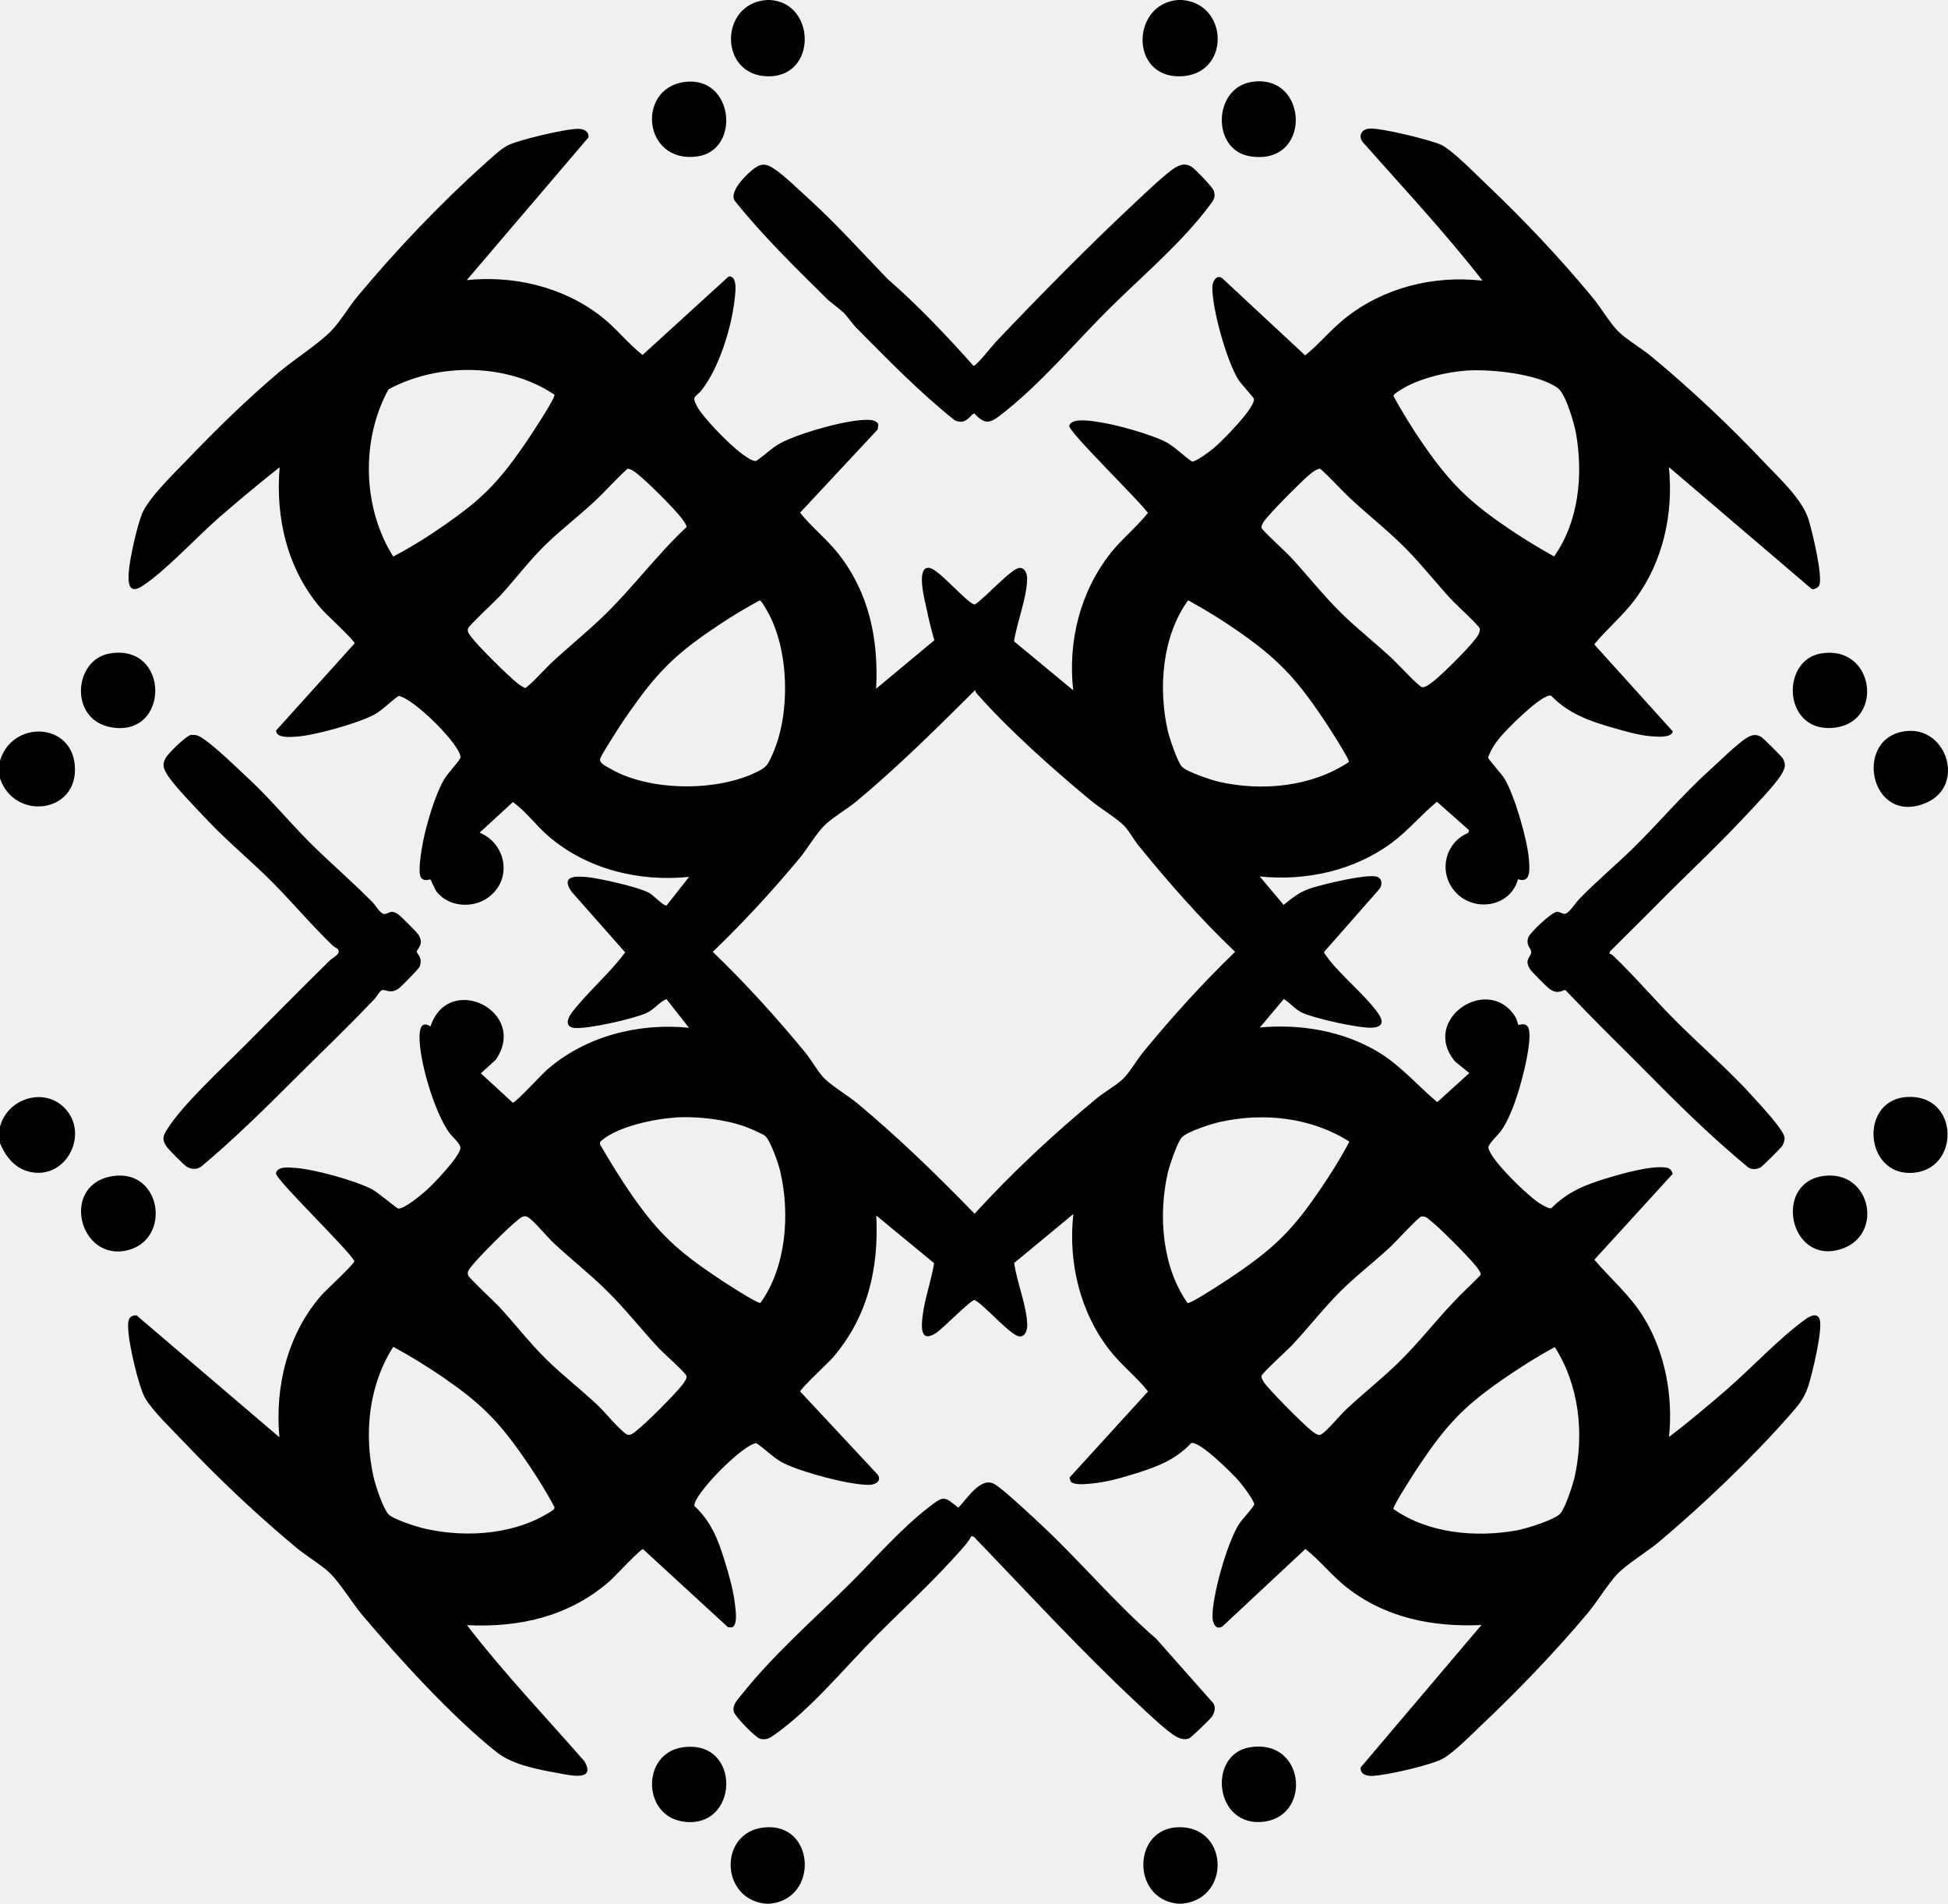
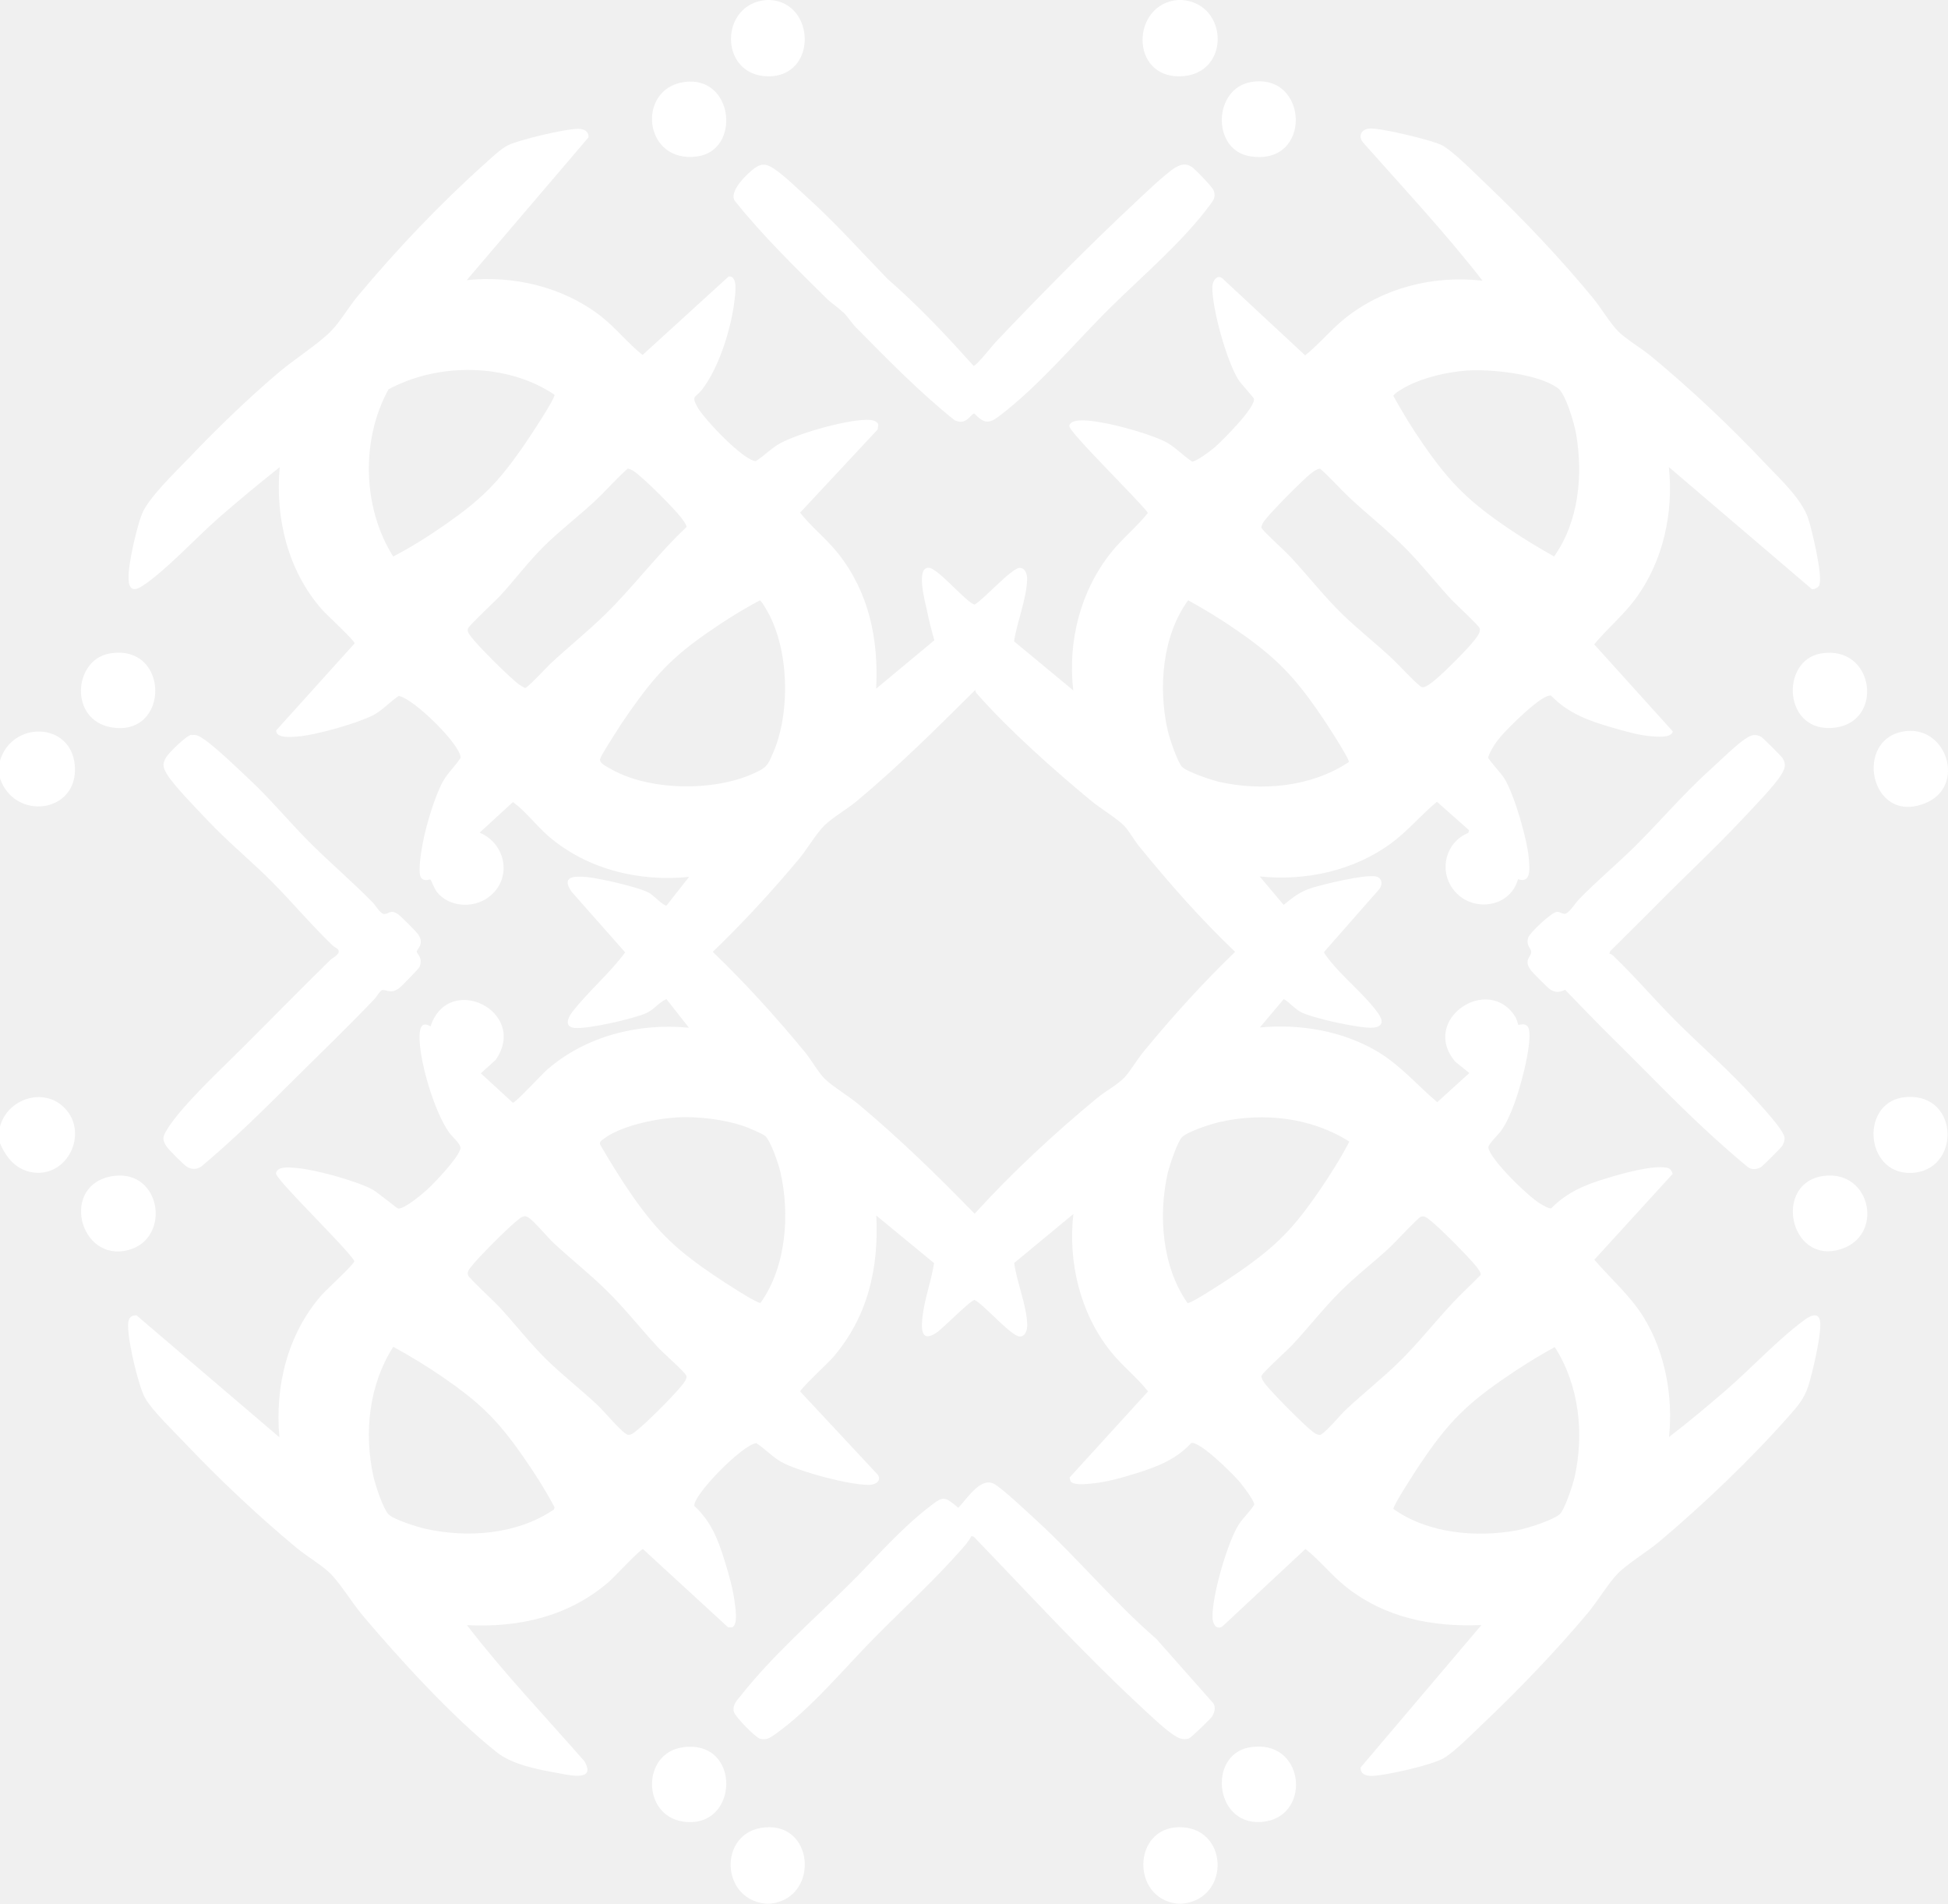
<svg xmlns="http://www.w3.org/2000/svg" id="Layer_1" data-name="Layer 1" viewBox="0 0 143.21 139.92">
-   <path d="M0,57.21v-1.3c.89-2.97,5.24-2.85,5.5.35.29,3.52-4.43,4.11-5.5.95Z" />
-   <path d="M86.9,0c3.47.27,3.57,5.54-.15,5.61s-3.57-5.34-.15-5.61c.1,0,.2,0,.3,0Z" />
-   <path d="M86.5,139.91c-3.33-.41-3.24-5.54.15-5.61,3.65-.07,3.86,5.18.35,5.61-.14.02-.36.02-.5,0Z" />
-   <path d="M56.7,139.91c-.14.02-.36.02-.5,0-3.38-.41-3.36-5.61.35-5.61,3.36,0,3.56,5.19.15,5.61Z" />
-   <path d="M0,82.81c.54-2.07,3.24-2.94,4.76-1.36,1.78,1.84.2,5.12-2.37,4.72-1.21-.19-1.95-1.09-2.39-2.15v-1.2Z" />
-   <path d="M56.6,0c3.39.19,3.49,5.67-.15,5.61S52.88.2,56.4,0c.07,0,.13,0,.2,0Z" />
-   <path d="M34.2,20.6c3.53-.39,7.24.48,10.05,2.7,1.07.85,1.93,1.96,2.99,2.79l6.33-5.77c.72-.07.47,1.38.42,1.82-.24,2.02-1.14,4.91-2.39,6.51-.46.59-.8.39-.34,1.25s3.41,3.98,4.31,3.99c.64-.41,1.15-.97,1.83-1.33,1.34-.72,5.15-1.83,6.62-1.69.19.02.51.13.55.34l-.05.36-5.7,6.11c.83,1.06,1.94,1.92,2.79,2.99,2.28,2.88,2.99,6.32,2.8,9.95l4.28-3.56c-.21-.73-.4-1.47-.55-2.22-.11-.54-.87-3.25.19-3.1.7.1,2.84,2.68,3.33,2.69.65-.36,2.72-2.69,3.3-2.69.43,0,.56.49.55.84-.03,1.41-.75,3.14-.96,4.56l4.35,3.6c-.41-3.61.52-7.3,2.8-10.15.83-1.03,1.88-1.87,2.69-2.89-.55-.82-5.86-5.98-5.78-6.4.13-.67,1.92-.32,2.4-.24,1.22.2,3.44.83,4.55,1.35.78.37,1.37,1.05,2.08,1.52.3,0,1.33-.77,1.6-1,.55-.46,3.1-3,2.94-3.63-.03-.1-.96-1.11-1.13-1.38-.85-1.32-1.97-5.29-1.92-6.86.01-.44.39-.98.81-.53l6.01,5.59c1.02-.81,1.86-1.86,2.89-2.69,2.85-2.29,6.53-3.21,10.15-2.8-2.74-3.52-5.79-6.78-8.74-10.11-.44-.47-.2-1.02.42-1.07.77-.07,4.59.84,5.33,1.22.84.44,2.48,2.12,3.25,2.85,2.75,2.61,5.43,5.44,7.84,8.36.59.71,1.26,1.85,1.85,2.45s1.8,1.31,2.5,1.9c2.93,2.43,5.79,5.13,8.4,7.9,1.06,1.11,2.63,2.57,3.1,4,.26.8,1.1,4.28.8,4.9-.07.15-.38.33-.55.26l-10.5-8.96c.35,3.39-.42,6.93-2.46,9.69-.9,1.22-2.09,2.2-3.03,3.34l5.78,6.4c-.1.49-1.15.39-1.53.36-.94-.06-2.04-.39-2.95-.65-1.7-.49-3.22-1.04-4.47-2.34-.65-.17-3.26,2.47-3.73,3.04-.37.44-.71.95-.9,1.5,0,.13,1.01,1.24,1.18,1.52.75,1.2,1.72,4.56,1.82,5.98.05.68.17,1.78-.8,1.45-.59,2.15-3.47,2.49-4.78.73-1.06-1.43-.52-3.46,1.12-4.13l.06-.2-2.36-2.09c-1.15.94-2.13,2.14-3.34,3.03-2.76,2.04-6.3,2.81-9.69,2.46l1.76,2.09c.73-.59,1.2-.98,2.11-1.26s3.85-.99,4.67-.83c.5.1.51.67.2.99l-4.01,4.56c.01.12.1.2.17.3,1.01,1.41,2.78,2.77,3.8,4.2.38.53.41.98-.34,1.06-.91.1-4.43-.69-5.29-1.12-.5-.25-.83-.7-1.3-.98l-1.76,2.09c2.98-.28,6.16.26,8.73,1.82,1.63.99,2.88,2.46,4.31,3.67l2.36-2.14-1.05-.85c-2.59-3.1,2.48-6.48,4.45-3.25.09.15.18.53.2.55.07.05.46-.19.7.15.36.51-.16,2.8-.34,3.48-.32,1.28-.87,3.11-1.63,4.17-.2.28-.96.99-.93,1.23.12.88,3.03,3.69,3.86,4.15.18.1.58.35.76.31,1.2-1.21,2.5-1.73,4.09-2.21,1.08-.33,3.36-.98,4.42-.77.24.05.36.23.42.45l-5.76,6.31c1.2,1.4,2.65,2.64,3.63,4.24,1.58,2.57,2.17,5.81,1.86,8.79,1.43-1.09,2.83-2.27,4.2-3.45,1.84-1.59,3.9-3.81,5.81-5.19.3-.22.9-.56,1.07.01.23.75-.56,4.03-.85,4.91-.31.93-.74,1.41-1.37,2.13-2.79,3.17-6.36,6.58-9.6,9.3-.86.72-2.36,1.63-3.05,2.35s-1.48,2.04-2.2,2.9c-2.36,2.81-5.07,5.63-7.74,8.16-.76.72-1.98,1.97-2.82,2.48s-4.31,1.29-5.3,1.31c-.42,0-.85-.12-.82-.62l8.88-10.47c-3.62.16-7.08-.53-9.95-2.8-1.07-.85-1.93-1.96-2.99-2.79l-6.11,5.7c-.48.28-.7-.24-.72-.64-.06-1.54,1.09-5.54,1.93-6.86.33-.51.82-.93,1.14-1.46,0-.3-.86-1.42-1.1-1.7-.48-.56-2.88-2.96-3.53-2.83-1.13,1.21-2.44,1.72-3.99,2.21-1.05.33-2.23.67-3.33.77-.37.03-1.33.16-1.56-.17l-.07-.27,5.77-6.33c-.83-1.06-1.94-1.91-2.79-2.99-2.21-2.8-3.1-6.52-2.7-10.05l-4.35,3.6c.19,1.42.93,3.15.96,4.56,0,.35-.12.84-.55.84-.63,0-2.62-2.34-3.32-2.68-.28-.02-2.35,2.12-2.84,2.43-1.17.75-1.08-.46-.98-1.28.16-1.3.64-2.57.84-3.86l-4.25-3.5c.2,3.89-.63,7.47-3.2,10.45-.3.35-2.42,2.32-2.39,2.49l5.7,6.11c.32.47-.21.75-.64.75-1.51,0-4.84-.91-6.23-1.57-.77-.37-1.36-1.04-2.06-1.5-1.04.12-4.7,3.87-4.55,4.62,1.22,1.14,1.73,2.43,2.21,3.99.32,1.02.65,2.17.77,3.23.05.41.22,1.49-.2,1.7h-.3s-6.26-5.75-6.26-5.75c-.17-.03-2.14,2.09-2.49,2.39-2.96,2.56-6.58,3.39-10.45,3.2,2.69,3.5,5.74,6.69,8.64,10.01.87,1.51-1.13,1.01-1.96.86-1.43-.25-3.35-.62-4.48-1.52-3.23-2.55-7.22-6.92-9.9-10.1-.73-.87-1.67-2.41-2.4-3.1-.63-.6-1.72-1.24-2.45-1.85-2.86-2.38-5.64-5-8.2-7.7-.79-.83-2.39-2.37-2.91-3.29-.49-.87-1.16-3.84-1.23-4.87-.04-.55-.12-1.24.6-1.21l10.5,8.96c-.34-3.75.6-7.59,3.1-10.45.33-.38,2.41-2.27,2.41-2.5-.48-.9-5.85-6.04-5.76-6.46.11-.53.98-.42,1.4-.39,1.43.1,4.35.91,5.64,1.56.42.21,1.84,1.43,1.96,1.43.47.02,1.73-1.05,2.11-1.39.52-.47,2.42-2.46,2.45-3.06.02-.31-.64-.86-.84-1.15-1.05-1.49-2.08-4.92-2.16-6.74-.03-.61,0-1.55.8-1.05,1.33-4.02,7.23-1.1,4.8,2.45l-1.1,1,2.35,2.16c.22,0,2.12-2.08,2.5-2.41,2.84-2.48,6.72-3.47,10.45-3.1l-1.66-2.11c-.58.27-.87.75-1.47,1.03-.92.42-4.38,1.21-5.32,1.09-.72-.1-.46-.73-.14-1.15,1.16-1.51,2.76-2.85,3.9-4.4l-3.94-4.46c-.78-1.12.16-1.16,1.08-1.08s3.83.73,4.63,1.17c.32.18,1.04.96,1.27.93l1.66-2.11c-3.68.38-7.52-.56-10.35-3-.9-.78-1.64-1.8-2.6-2.5l-2.45,2.25c1.96.81,2.44,3.43.65,4.75-1.13.84-2.91.73-3.8-.4-.17-.22-.42-.87-.46-.9-.07-.05-.46.19-.7-.15-.26-.37.04-2.05.14-2.58.24-1.26.87-3.4,1.49-4.51.35-.63.9-1.1,1.28-1.71.05-.91-3.43-4.36-4.55-4.55-.67.45-1.21,1.09-1.94,1.45-1.22.6-4.21,1.45-5.56,1.54-.4.03-1.52.14-1.51-.45l5.77-6.4c0-.22-2.08-2.12-2.41-2.5-2.51-2.86-3.43-6.71-3.1-10.45-1.49,1.18-2.96,2.4-4.4,3.65-1.65,1.43-4,3.99-5.71,5.09-1,.65-1.05-.27-.98-1.08.08-.99.6-3.32.97-4.23.47-1.18,2.47-3.09,3.42-4.08,2.07-2.17,4.37-4.4,6.66-6.34,1.11-.94,2.94-2.1,3.85-3.05.63-.65,1.28-1.75,1.9-2.5,2.8-3.36,6.04-6.78,9.3-9.7.46-.41,1.2-1.12,1.71-1.39.78-.42,4.36-1.26,5.24-1.24.41.01.76.16.75.62l-9,10.55ZM28.9,40.91c1.34-.7,2.63-1.51,3.87-2.38,2.62-1.83,3.82-3.03,5.65-5.65.31-.44,2.46-3.66,2.34-3.87-3.47-2.34-8.56-2.37-12.2-.39-2.04,3.71-1.91,8.71.35,12.29ZM107.78,27.24c-1.41.11-3.1.5-4.35,1.15-.18.09-1.03.57-.99.72.67,1.21,1.39,2.39,2.18,3.53,2.01,2.91,3.42,4.27,6.35,6.25,1.06.72,2.16,1.38,3.28,2.01,1.82-2.57,2.14-5.96,1.62-9.01-.13-.75-.76-2.94-1.34-3.36-1.46-1.07-4.99-1.42-6.76-1.29ZM46.15,34.44c-.86.76-1.61,1.64-2.45,2.42-1.2,1.12-2.55,2.14-3.71,3.29s-2.14,2.47-3.24,3.66c-.33.35-2.28,2.18-2.34,2.37-.08.27.09.44.23.63.54.72,2.72,2.87,3.45,3.45.16.12.32.22.5.31.17.03,1.63-1.56,1.9-1.81,1.28-1.19,2.71-2.34,3.95-3.55,2.09-2.03,3.89-4.47,6.03-6.47.03-.15-.32-.6-.43-.74-.64-.79-2.31-2.45-3.1-3.1-.24-.2-.48-.4-.8-.46ZM97.05,34.44c-.3.06-.52.23-.75.42-.52.41-3.22,3.11-3.44,3.56-.05.1-.16.28-.11.39.11.24,1.76,1.73,2.1,2.1,1.27,1.36,2.48,2.91,3.8,4.2,1.19,1.16,2.54,2.21,3.75,3.35.34.31,1.92,2.03,2.15,2.05.26.03.64-.29.85-.45.69-.55,2.4-2.26,2.95-2.95.19-.24.52-.62.43-.93-.05-.19-1.74-1.76-2.04-2.07-1.13-1.21-2.2-2.59-3.35-3.75-1.29-1.32-2.85-2.53-4.2-3.8-.73-.69-1.39-1.46-2.15-2.12ZM55.85,44.13c-1,.54-1.98,1.12-2.92,1.75-2.71,1.8-4.2,3.05-6.11,5.69-.56.77-1.12,1.57-1.62,2.38-.21.34-1.01,1.56-1.08,1.83-.08.31.46.55.68.68,2.82,1.68,7.64,1.74,10.6.39.97-.44,1.03-.57,1.45-1.55,1.27-2.95,1.16-7.55-.43-10.36-.09-.15-.44-.8-.57-.81ZM87.35,44.12c-1.92,2.63-2.21,6.47-1.5,9.59.13.55.7,2.28,1.05,2.65s2.15.97,2.7,1.1c3.17.72,6.82.38,9.56-1.45.1-.16-1.69-2.92-1.94-3.27-1.99-2.95-3.36-4.39-6.29-6.41-1.15-.8-2.35-1.53-3.58-2.21ZM71.7,50.71c-2.85,2.83-5.65,5.62-8.75,8.2-.69.57-1.74,1.17-2.34,1.76s-1.24,1.69-1.81,2.39c-2.01,2.41-4.13,4.72-6.4,6.9,2.42,2.33,4.67,4.81,6.8,7.4.46.56.97,1.49,1.45,1.95.61.58,1.69,1.22,2.4,1.8,3.03,2.53,5.85,5.27,8.6,8.1,2.78-3.05,5.82-5.87,9-8.5.57-.47,1.54-1.01,2-1.5s.97-1.37,1.45-1.95c2.1-2.55,4.32-5,6.7-7.3-2.55-2.43-4.87-5.07-7.09-7.8-.34-.42-.71-1.09-1.05-1.45-.57-.58-1.8-1.31-2.5-1.9-2.75-2.28-5.96-5.13-8.31-7.79-.08-.09-.15-.18-.15-.3ZM49.68,82.14c-1.55.09-4.15.64-5.37,1.62-.13.1-.25.18-.19.37.76,1.3,1.54,2.58,2.4,3.81,1.94,2.76,3.32,4.01,6.11,5.89.39.27,3.08,2.03,3.28,1.93,1.9-2.65,2.18-6.55,1.45-9.66-.13-.57-.7-2.23-1.1-2.6-.17-.16-1.22-.6-1.5-.7-1.49-.53-3.5-.76-5.07-.67ZM99.2,83.91c-2.79-1.78-6.29-2.16-9.5-1.45-.63.14-2.35.69-2.79,1.11-.34.31-.94,2.13-1.06,2.64-.71,3.13-.42,6.89,1.45,9.56.21.12,3.44-2.03,3.87-2.34,2.71-1.89,3.94-3.17,5.81-5.89.8-1.17,1.56-2.37,2.22-3.63ZM38.47,89.42c-.16.03-.26.14-.38.23-.65.49-2.96,2.8-3.45,3.45-.15.19-.31.36-.23.63.05.19,1.92,1.93,2.24,2.27,1.17,1.25,2.29,2.71,3.5,3.9s2.54,2.21,3.75,3.35c.6.56,1.56,1.77,2.15,2.16.25.17.55-.1.75-.26.75-.59,2.76-2.6,3.35-3.35.13-.16.4-.51.3-.7-.16-.31-1.63-1.6-2.01-2-1.32-1.41-2.52-2.96-3.9-4.3-1.2-1.18-2.61-2.29-3.85-3.45-.45-.42-1.44-1.62-1.84-1.86-.15-.09-.2-.12-.38-.08ZM104.47,89.42c-.19.05-1.93,1.92-2.27,2.24-1.18,1.1-2.51,2.11-3.65,3.25-1.24,1.23-2.39,2.72-3.6,4-.36.38-2.09,1.94-2.2,2.2-.05.11.06.29.11.39.23.47,2.91,3.13,3.44,3.56.21.17.59.53.85.36.51-.34,1.33-1.38,1.85-1.86,1.24-1.16,2.65-2.27,3.85-3.45,1.39-1.36,2.66-2.98,4-4.4.64-.69,1.35-1.32,2-2,.06-.13-.21-.49-.3-.6-.58-.73-2.73-2.9-3.45-3.45-.19-.15-.36-.31-.63-.23ZM28.9,99.01c-1.78,2.79-2.15,6.3-1.45,9.5.14.63.7,2.35,1.11,2.79.35.38,2.17.95,2.73,1.07,3.12.69,6.75.41,9.43-1.42l.05-.16c-.7-1.33-1.52-2.6-2.38-3.83-1.87-2.67-3.17-3.9-5.85-5.75-1.17-.8-2.38-1.54-3.63-2.22ZM114.3,99.01c-1.39.76-2.73,1.61-4.03,2.52-2.76,1.93-4.01,3.32-5.89,6.11-.25.37-2.03,3.11-1.94,3.27,2.54,1.8,6.07,2.12,9.08,1.57.67-.12,2.74-.76,3.18-1.22.35-.37.92-2.1,1.05-2.65.73-3.22.35-6.8-1.45-9.6Z" />
-   <path d="M61.96,22.94c-.33-.33-.84-.66-1.17-.98-2.33-2.31-4.68-4.59-6.74-7.16-.56-.68.92-2.08,1.44-2.45s.87-.3,1.38.03c.74.47,1.93,1.64,2.63,2.27,2.02,1.84,3.85,3.89,5.75,5.85,2.26,1.97,4.32,4.15,6.32,6.39.19.03,1.39-1.49,1.63-1.75,3.2-3.37,6.86-7.09,10.25-10.25.64-.6,2.35-2.24,3-2.6.42-.22.7-.29,1.14-.04.24.14,1.57,1.52,1.64,1.76.16.5-.01.69-.29,1.07-1.98,2.67-4.83,5.09-7.19,7.41-2.71,2.66-5.25,5.78-8.3,8.1-.77.59-1.14.52-1.81-.19-.26-.04-.57.93-1.47.48-2.59-2.07-4.89-4.44-7.21-6.78-.32-.32-.66-.84-.98-1.17Z" />
-   <path d="M71.4,112.91c-.13.3-.43.65-.65.9-2.05,2.33-4.09,4.18-6.25,6.35-2.33,2.33-4.86,5.45-7.56,7.34-.36.25-.59.41-1.06.3-.33-.08-1.84-1.63-1.93-1.98-.13-.52.26-.87.56-1.25,2.29-2.89,5.27-5.51,7.9-8.1,1.95-1.93,3.75-4.06,5.95-5.75,1.02-.78,1.06-.75,2.09.1.62-.62,1.59-2.23,2.58-1.78.55.25,2.59,2.18,3.18,2.72,3.04,2.79,5.67,5.99,8.8,8.7l4.18,4.72c.21.31.1.7-.09.99-.13.19-1.53,1.55-1.7,1.61-.46.15-.83-.06-1.2-.31-.79-.56-1.92-1.65-2.66-2.34-4.03-3.76-7.91-7.99-11.74-11.96-.11-.12-.21-.28-.4-.25Z" />
-   <path d="M118.3,70.1c.12,0,.22.07.3.15,1.59,1.52,3.01,3.2,4.56,4.75,1.95,1.96,4.04,3.73,5.89,5.81.45.5,2.15,2.31,2.15,2.85,0,.17-.08.39-.16.54s-1.47,1.52-1.6,1.6c-.3.16-.67.19-.95-.02-2.29-1.9-4.44-3.95-6.53-6.06-1.17-1.18-2.32-2.33-3.5-3.5s-2.28-2.31-3.4-3.47c-.42.19-.7.23-1.1-.03-.19-.12-1.31-1.25-1.45-1.45-.51-.74.06-.93.06-1.3,0-.27-.41-.46-.22-1.06.11-.35,1.72-1.87,2.11-1.89.26-.01.49.24.7.11.33-.21.67-.78.95-1.06,1.24-1.28,2.59-2.41,3.86-3.64,1.97-1.92,3.67-3.98,5.75-5.85.66-.6,1.99-1.91,2.67-2.33.37-.23.66-.32,1.07-.1.14.07,1.52,1.45,1.6,1.59.26.46.17.7-.06,1.12-.44.79-2.18,2.57-2.88,3.32-2.02,2.16-4.23,4.2-6.3,6.3-1.14,1.16-2.31,2.29-3.46,3.45l-.05.2Z" />
-   <path d="M14.08,54.03c.34-.05.54.05.82.24.96.63,2.61,2.25,3.51,3.09,1.52,1.43,2.84,3.03,4.3,4.5s3.18,2.93,4.71,4.49c.19.2.56.84.83.83.37-.01.45-.36,1.02.02.18.12,1.39,1.33,1.49,1.5.46.72-.12,1.04-.12,1.25,0,.16.48.43.2,1.12-.06.14-1.34,1.45-1.52,1.58-.66.47-1.03,0-1.26.14-.2.12-.37.48-.55.66-1.94,2.04-4.01,4.02-6,6-2.17,2.17-4.35,4.31-6.71,6.29-.34.24-.75.22-1.09,0-.2-.13-1.31-1.24-1.45-1.45-.36-.53-.3-.75.02-1.27,1.09-1.78,4.11-4.56,5.67-6.13,2.1-2.1,4.18-4.22,6.3-6.3.21-.21.82-.46.61-.8-.04-.07-.3-.19-.41-.3-1.56-1.5-2.94-3.15-4.44-4.66s-3.2-2.9-4.71-4.49c-.74-.79-2.56-2.63-3.04-3.46-.28-.48-.34-.74-.04-1.23.22-.35,1.48-1.59,1.86-1.65Z" />
-   <path d="M8.38,86.43c3.49-.45,4.22,4.61,1.05,5.45-3.63.95-5.08-4.92-1.05-5.45Z" />
-   <path d="M8.07,48.03c4.44-.75,4.44,6.17.12,5.43-3.14-.54-2.79-4.98-.12-5.43Z" />
-   <path d="M140.18,80.63c3.93-.25,3.97,5.51.27,5.58-3.4.07-3.74-5.36-.27-5.58Z" />
-   <path d="M91.97,6.03c4.27-.73,4.54,6.24-.1,5.45-2.8-.47-2.69-4.97.1-5.45Z" />
-   <path d="M134.08,86.43c3.5-.45,4.46,4.43,1.2,5.4-3.74,1.12-4.94-4.92-1.2-5.4Z" />
-   <path d="M50.18,128.43c4.39-.64,4.18,6.11,0,5.45-2.98-.47-3.01-5.01,0-5.45Z" />
-   <path d="M133.87,48.03c3.93-.66,4.67,4.98,1.05,5.45-3.83.5-4.08-4.94-1.05-5.45Z" />
-   <path d="M140.18,53.73c2.97-.28,4.3,4.01,1.46,5.26-4.18,1.83-5.49-4.87-1.46-5.26Z" />
-   <path d="M91.87,128.43c4.02-.68,4.59,4.91,1.15,5.45-3.71.58-4.32-4.91-1.15-5.45Z" />
-   <path d="M50.28,6.03c3.67-.53,4.22,5.03.97,5.47-3.96.53-4.49-4.95-.97-5.47Z" />
+   <path fill="#FFFFFF" d="M0,57.21v-1.3c.89-2.97,5.24-2.85,5.5.35.29,3.52-4.43,4.11-5.5.95Z" />
+   <path fill="#FFFFFF" d="M86.9,0c3.47.27,3.57,5.54-.15,5.61s-3.57-5.34-.15-5.61c.1,0,.2,0,.3,0Z" />
+   <path fill="#FFFFFF" d="M86.5,139.91c-3.33-.41-3.24-5.54.15-5.61,3.65-.07,3.86,5.18.35,5.61-.14.02-.36.02-.5,0Z" />
+   <path fill="#FFFFFF" d="M56.7,139.91c-.14.02-.36.02-.5,0-3.38-.41-3.36-5.61.35-5.61,3.36,0,3.56,5.19.15,5.61Z" />
+   <path fill="#FFFFFF" d="M0,82.81c.54-2.07,3.24-2.94,4.76-1.36,1.78,1.84.2,5.12-2.37,4.72-1.21-.19-1.95-1.09-2.39-2.15v-1.2Z" />
+   <path fill="#FFFFFF" d="M56.6,0c3.39.19,3.49,5.67-.15,5.61S52.88.2,56.4,0c.07,0,.13,0,.2,0Z" />
+   <path fill="#FFFFFF" d="M34.2,20.6c3.53-.39,7.24.48,10.05,2.7,1.07.85,1.93,1.96,2.99,2.79l6.33-5.77c.72-.07.47,1.38.42,1.82-.24,2.02-1.14,4.91-2.39,6.51-.46.59-.8.39-.34,1.25s3.41,3.98,4.31,3.99c.64-.41,1.15-.97,1.83-1.33,1.34-.72,5.15-1.83,6.62-1.69.19.02.51.13.55.34l-.05.36-5.7,6.11c.83,1.06,1.94,1.92,2.79,2.99,2.28,2.88,2.99,6.32,2.8,9.95l4.28-3.56c-.21-.73-.4-1.47-.55-2.22-.11-.54-.87-3.25.19-3.1.7.1,2.84,2.68,3.33,2.69.65-.36,2.72-2.69,3.3-2.69.43,0,.56.49.55.84-.03,1.41-.75,3.14-.96,4.56l4.35,3.6c-.41-3.61.52-7.3,2.8-10.15.83-1.03,1.88-1.87,2.69-2.89-.55-.82-5.86-5.98-5.78-6.4.13-.67,1.92-.32,2.4-.24,1.22.2,3.44.83,4.55,1.35.78.37,1.37,1.05,2.08,1.52.3,0,1.33-.77,1.6-1,.55-.46,3.1-3,2.94-3.63-.03-.1-.96-1.11-1.13-1.38-.85-1.32-1.97-5.29-1.92-6.86.01-.44.39-.98.81-.53l6.01,5.59c1.02-.81,1.86-1.86,2.89-2.69,2.85-2.29,6.53-3.21,10.15-2.8-2.74-3.52-5.79-6.78-8.74-10.11-.44-.47-.2-1.02.42-1.07.77-.07,4.59.84,5.33,1.22.84.44,2.48,2.12,3.25,2.85,2.75,2.61,5.43,5.44,7.84,8.36.59.71,1.26,1.85,1.85,2.45s1.8,1.31,2.5,1.9c2.93,2.43,5.79,5.13,8.4,7.9,1.06,1.11,2.63,2.57,3.1,4,.26.8,1.1,4.28.8,4.9-.07.15-.38.33-.55.26l-10.5-8.96c.35,3.39-.42,6.93-2.46,9.69-.9,1.22-2.09,2.2-3.03,3.34l5.78,6.4c-.1.49-1.15.39-1.53.36-.94-.06-2.04-.39-2.95-.65-1.7-.49-3.22-1.04-4.47-2.34-.65-.17-3.26,2.47-3.73,3.04-.37.44-.71.95-.9,1.5,0,.13,1.01,1.24,1.18,1.52.75,1.2,1.72,4.56,1.82,5.98.05.68.17,1.78-.8,1.45-.59,2.15-3.47,2.49-4.78.73-1.06-1.43-.52-3.46,1.12-4.13l.06-.2-2.36-2.09c-1.15.94-2.13,2.14-3.34,3.03-2.76,2.04-6.3,2.81-9.69,2.46l1.76,2.09c.73-.59,1.2-.98,2.11-1.26s3.85-.99,4.67-.83c.5.1.51.67.2.99l-4.01,4.56c.01.12.1.2.17.3,1.01,1.41,2.78,2.77,3.8,4.2.38.53.41.98-.34,1.06-.91.1-4.43-.69-5.29-1.12-.5-.25-.83-.7-1.3-.98l-1.76,2.09c2.98-.28,6.16.26,8.73,1.82,1.63.99,2.88,2.46,4.31,3.67l2.36-2.14-1.05-.85c-2.59-3.1,2.48-6.48,4.45-3.25.09.15.18.53.2.55.07.05.46-.19.7.15.36.51-.16,2.8-.34,3.48-.32,1.28-.87,3.11-1.63,4.17-.2.28-.96.99-.93,1.23.12.88,3.03,3.69,3.86,4.15.18.1.58.35.76.31,1.2-1.21,2.5-1.73,4.09-2.21,1.08-.33,3.36-.98,4.42-.77.24.05.36.23.42.45l-5.76,6.31c1.2,1.4,2.65,2.64,3.63,4.24,1.58,2.57,2.17,5.81,1.86,8.79,1.43-1.09,2.83-2.27,4.2-3.45,1.84-1.59,3.9-3.81,5.81-5.19.3-.22.9-.56,1.07.01.23.75-.56,4.03-.85,4.91-.31.93-.74,1.41-1.37,2.13-2.79,3.17-6.36,6.58-9.6,9.3-.86.72-2.36,1.63-3.05,2.35s-1.48,2.04-2.2,2.9c-2.36,2.81-5.07,5.63-7.74,8.16-.76.72-1.98,1.97-2.82,2.48s-4.31,1.29-5.3,1.31c-.42,0-.85-.12-.82-.62l8.88-10.47c-3.62.16-7.08-.53-9.95-2.8-1.07-.85-1.93-1.96-2.99-2.79l-6.11,5.7c-.48.28-.7-.24-.72-.64-.06-1.54,1.09-5.54,1.93-6.86.33-.51.82-.93,1.14-1.46,0-.3-.86-1.42-1.1-1.7-.48-.56-2.88-2.96-3.53-2.83-1.13,1.21-2.44,1.72-3.99,2.21-1.05.33-2.23.67-3.33.77-.37.03-1.33.16-1.56-.17l-.07-.27,5.77-6.33c-.83-1.06-1.94-1.91-2.79-2.99-2.21-2.8-3.1-6.52-2.7-10.05l-4.35,3.6c.19,1.42.93,3.15.96,4.56,0,.35-.12.84-.55.84-.63,0-2.62-2.34-3.32-2.68-.28-.02-2.35,2.12-2.84,2.43-1.17.75-1.08-.46-.98-1.28.16-1.3.64-2.57.84-3.86l-4.25-3.5c.2,3.89-.63,7.47-3.2,10.45-.3.35-2.42,2.32-2.39,2.49l5.7,6.11c.32.47-.21.75-.64.75-1.51,0-4.84-.91-6.23-1.57-.77-.37-1.36-1.04-2.06-1.5-1.04.12-4.7,3.87-4.55,4.62,1.22,1.14,1.73,2.43,2.21,3.99.32,1.02.65,2.17.77,3.23.05.41.22,1.49-.2,1.7h-.3s-6.26-5.75-6.26-5.75c-.17-.03-2.14,2.09-2.49,2.39-2.96,2.56-6.58,3.39-10.45,3.2,2.69,3.5,5.74,6.69,8.64,10.01.87,1.51-1.13,1.01-1.96.86-1.43-.25-3.35-.62-4.48-1.52-3.23-2.55-7.22-6.92-9.9-10.1-.73-.87-1.67-2.41-2.4-3.1-.63-.6-1.72-1.24-2.45-1.85-2.86-2.38-5.64-5-8.2-7.7-.79-.83-2.39-2.37-2.91-3.29-.49-.87-1.16-3.84-1.23-4.87-.04-.55-.12-1.24.6-1.21l10.5,8.96c-.34-3.75.6-7.59,3.1-10.45.33-.38,2.41-2.27,2.41-2.5-.48-.9-5.85-6.04-5.76-6.46.11-.53.98-.42,1.4-.39,1.43.1,4.35.91,5.64,1.56.42.21,1.84,1.43,1.96,1.43.47.02,1.73-1.05,2.11-1.39.52-.47,2.42-2.46,2.45-3.06.02-.31-.64-.86-.84-1.15-1.05-1.49-2.08-4.92-2.16-6.74-.03-.61,0-1.55.8-1.05,1.33-4.02,7.23-1.1,4.8,2.45l-1.1,1,2.35,2.16c.22,0,2.12-2.08,2.5-2.41,2.84-2.48,6.72-3.47,10.45-3.1l-1.66-2.11c-.58.27-.87.75-1.47,1.03-.92.42-4.38,1.21-5.32,1.09-.72-.1-.46-.73-.14-1.15,1.16-1.51,2.76-2.85,3.9-4.4l-3.94-4.46c-.78-1.12.16-1.16,1.08-1.08s3.83.73,4.63,1.17c.32.18,1.04.96,1.27.93l1.66-2.11c-3.68.38-7.52-.56-10.35-3-.9-.78-1.64-1.8-2.6-2.5l-2.45,2.25c1.96.81,2.44,3.43.65,4.75-1.13.84-2.91.73-3.8-.4-.17-.22-.42-.87-.46-.9-.07-.05-.46.19-.7-.15-.26-.37.04-2.05.14-2.58.24-1.26.87-3.4,1.49-4.51.35-.63.9-1.1,1.28-1.71.05-.91-3.43-4.36-4.55-4.55-.67.45-1.21,1.09-1.94,1.45-1.22.6-4.21,1.45-5.56,1.54-.4.03-1.52.14-1.51-.45l5.77-6.4c0-.22-2.08-2.12-2.41-2.5-2.51-2.86-3.43-6.71-3.1-10.45-1.49,1.18-2.96,2.4-4.4,3.65-1.65,1.43-4,3.99-5.71,5.09-1,.65-1.05-.27-.98-1.08.08-.99.6-3.32.97-4.23.47-1.18,2.47-3.09,3.42-4.08,2.07-2.17,4.37-4.4,6.66-6.34,1.11-.94,2.94-2.1,3.85-3.05.63-.65,1.28-1.75,1.9-2.5,2.8-3.36,6.04-6.78,9.3-9.7.46-.41,1.2-1.12,1.71-1.39.78-.42,4.36-1.26,5.24-1.24.41.01.76.16.75.62l-9,10.55ZM28.9,40.91c1.34-.7,2.63-1.51,3.87-2.38,2.62-1.83,3.82-3.03,5.65-5.65.31-.44,2.46-3.66,2.34-3.87-3.47-2.34-8.56-2.37-12.2-.39-2.04,3.71-1.91,8.71.35,12.29ZM107.78,27.24c-1.41.11-3.1.5-4.35,1.15-.18.09-1.03.57-.99.72.67,1.21,1.39,2.39,2.18,3.53,2.01,2.91,3.42,4.27,6.35,6.25,1.06.72,2.16,1.38,3.28,2.01,1.82-2.57,2.14-5.96,1.62-9.01-.13-.75-.76-2.94-1.34-3.36-1.46-1.07-4.99-1.42-6.76-1.29ZM46.15,34.44c-.86.76-1.61,1.64-2.45,2.42-1.2,1.12-2.55,2.14-3.71,3.29s-2.14,2.47-3.24,3.66c-.33.35-2.28,2.18-2.34,2.37-.08.27.09.44.23.63.54.72,2.72,2.87,3.45,3.45.16.12.32.22.5.31.17.03,1.63-1.56,1.9-1.81,1.28-1.19,2.71-2.34,3.95-3.55,2.09-2.03,3.89-4.47,6.03-6.47.03-.15-.32-.6-.43-.74-.64-.79-2.31-2.45-3.1-3.1-.24-.2-.48-.4-.8-.46ZM97.05,34.44c-.3.06-.52.23-.75.42-.52.41-3.22,3.11-3.44,3.56-.05.1-.16.28-.11.39.11.24,1.76,1.73,2.1,2.1,1.27,1.36,2.48,2.91,3.8,4.2,1.19,1.16,2.54,2.21,3.75,3.35.34.31,1.92,2.03,2.15,2.05.26.03.64-.29.85-.45.69-.55,2.4-2.26,2.95-2.95.19-.24.52-.62.43-.93-.05-.19-1.74-1.76-2.04-2.07-1.13-1.21-2.2-2.59-3.35-3.75-1.29-1.32-2.85-2.53-4.2-3.8-.73-.69-1.39-1.46-2.15-2.12ZM55.85,44.13c-1,.54-1.98,1.12-2.92,1.75-2.71,1.8-4.2,3.05-6.11,5.69-.56.77-1.12,1.57-1.62,2.38-.21.34-1.01,1.56-1.08,1.83-.08.31.46.55.68.68,2.82,1.68,7.64,1.74,10.6.39.97-.44,1.03-.57,1.45-1.55,1.27-2.95,1.16-7.55-.43-10.36-.09-.15-.44-.8-.57-.81ZM87.35,44.12c-1.92,2.63-2.21,6.47-1.5,9.59.13.55.7,2.28,1.05,2.65s2.15.97,2.7,1.1c3.17.72,6.82.38,9.56-1.45.1-.16-1.69-2.92-1.94-3.27-1.99-2.95-3.36-4.39-6.29-6.41-1.15-.8-2.35-1.53-3.58-2.21ZM71.7,50.71c-2.85,2.83-5.65,5.62-8.75,8.2-.69.57-1.74,1.17-2.34,1.76s-1.24,1.69-1.81,2.39c-2.01,2.41-4.13,4.72-6.4,6.9,2.42,2.33,4.67,4.81,6.8,7.4.46.56.97,1.49,1.45,1.95.61.58,1.69,1.22,2.4,1.8,3.03,2.53,5.85,5.27,8.6,8.1,2.78-3.05,5.82-5.87,9-8.5.57-.47,1.54-1.01,2-1.5s.97-1.37,1.45-1.95c2.1-2.55,4.32-5,6.7-7.3-2.55-2.43-4.87-5.07-7.09-7.8-.34-.42-.71-1.09-1.05-1.45-.57-.58-1.8-1.31-2.5-1.9-2.75-2.28-5.96-5.13-8.31-7.79-.08-.09-.15-.18-.15-.3ZM49.68,82.14c-1.55.09-4.15.64-5.37,1.62-.13.1-.25.18-.19.37.76,1.3,1.54,2.58,2.4,3.81,1.94,2.76,3.32,4.01,6.11,5.89.39.27,3.08,2.03,3.28,1.93,1.9-2.65,2.18-6.55,1.45-9.66-.13-.57-.7-2.23-1.1-2.6-.17-.16-1.22-.6-1.5-.7-1.49-.53-3.5-.76-5.07-.67ZM99.2,83.91c-2.79-1.78-6.29-2.16-9.5-1.45-.63.14-2.35.69-2.79,1.11-.34.31-.94,2.13-1.06,2.64-.71,3.13-.42,6.89,1.45,9.56.21.12,3.44-2.03,3.87-2.34,2.71-1.89,3.94-3.17,5.81-5.89.8-1.17,1.56-2.37,2.22-3.63ZM38.47,89.42c-.16.03-.26.14-.38.23-.65.49-2.96,2.8-3.45,3.45-.15.19-.31.36-.23.63.05.19,1.92,1.93,2.24,2.27,1.17,1.25,2.29,2.71,3.5,3.9s2.54,2.21,3.75,3.35c.6.56,1.56,1.77,2.15,2.16.25.17.55-.1.75-.26.75-.59,2.76-2.6,3.35-3.35.13-.16.4-.51.3-.7-.16-.31-1.63-1.6-2.01-2-1.32-1.41-2.52-2.96-3.9-4.3-1.2-1.18-2.61-2.29-3.85-3.45-.45-.42-1.44-1.62-1.84-1.86-.15-.09-.2-.12-.38-.08ZM104.47,89.42c-.19.05-1.93,1.92-2.27,2.24-1.18,1.1-2.51,2.11-3.65,3.25-1.24,1.23-2.39,2.72-3.6,4-.36.38-2.09,1.94-2.2,2.2-.05.11.06.29.11.39.23.47,2.91,3.13,3.44,3.56.21.17.59.53.85.36.51-.34,1.33-1.38,1.85-1.86,1.24-1.16,2.65-2.27,3.85-3.45,1.39-1.36,2.66-2.98,4-4.4.64-.69,1.35-1.32,2-2,.06-.13-.21-.49-.3-.6-.58-.73-2.73-2.9-3.45-3.45-.19-.15-.36-.31-.63-.23ZM28.9,99.01c-1.78,2.79-2.15,6.3-1.45,9.5.14.63.7,2.35,1.11,2.79.35.38,2.17.95,2.73,1.07,3.12.69,6.75.41,9.43-1.42l.05-.16c-.7-1.33-1.52-2.6-2.38-3.83-1.87-2.67-3.17-3.9-5.85-5.75-1.17-.8-2.38-1.54-3.63-2.22ZM114.3,99.01c-1.39.76-2.73,1.61-4.03,2.52-2.76,1.93-4.01,3.32-5.89,6.11-.25.37-2.03,3.11-1.94,3.27,2.54,1.8,6.07,2.12,9.08,1.57.67-.12,2.74-.76,3.18-1.22.35-.37.92-2.1,1.05-2.65.73-3.22.35-6.8-1.45-9.6Z" />
+   <path fill="#FFFFFF" d="M61.96,22.94c-.33-.33-.84-.66-1.17-.98-2.33-2.31-4.68-4.59-6.74-7.16-.56-.68.92-2.08,1.44-2.45s.87-.3,1.38.03c.74.47,1.93,1.64,2.63,2.27,2.02,1.84,3.85,3.89,5.75,5.85,2.26,1.97,4.32,4.15,6.32,6.39.19.03,1.39-1.49,1.63-1.75,3.2-3.37,6.86-7.09,10.25-10.25.64-.6,2.35-2.24,3-2.6.42-.22.7-.29,1.14-.04.24.14,1.57,1.52,1.64,1.76.16.5-.01.69-.29,1.07-1.98,2.67-4.83,5.09-7.19,7.41-2.71,2.66-5.25,5.78-8.3,8.1-.77.59-1.14.52-1.81-.19-.26-.04-.57.93-1.47.48-2.59-2.07-4.89-4.44-7.21-6.78-.32-.32-.66-.84-.98-1.17Z" />
+   <path fill="#FFFFFF" d="M71.4,112.91c-.13.3-.43.65-.65.9-2.05,2.33-4.09,4.18-6.25,6.35-2.33,2.33-4.86,5.45-7.56,7.34-.36.25-.59.41-1.06.3-.33-.08-1.84-1.63-1.93-1.98-.13-.52.26-.87.56-1.25,2.29-2.89,5.27-5.51,7.9-8.1,1.95-1.93,3.75-4.06,5.95-5.75,1.02-.78,1.06-.75,2.09.1.62-.62,1.59-2.23,2.58-1.78.55.25,2.59,2.18,3.18,2.72,3.04,2.79,5.67,5.99,8.8,8.7l4.18,4.72c.21.31.1.7-.09.99-.13.19-1.53,1.55-1.7,1.61-.46.15-.83-.06-1.2-.31-.79-.56-1.92-1.65-2.66-2.34-4.03-3.76-7.91-7.99-11.74-11.96-.11-.12-.21-.28-.4-.25Z" />
+   <path fill="#FFFFFF" d="M118.3,70.1c.12,0,.22.07.3.15,1.59,1.52,3.01,3.2,4.56,4.75,1.95,1.96,4.04,3.73,5.89,5.81.45.5,2.15,2.31,2.15,2.85,0,.17-.08.39-.16.54s-1.47,1.52-1.6,1.6c-.3.16-.67.19-.95-.02-2.29-1.9-4.44-3.95-6.53-6.06-1.17-1.18-2.32-2.33-3.5-3.5s-2.28-2.31-3.4-3.47c-.42.19-.7.23-1.1-.03-.19-.12-1.31-1.25-1.45-1.45-.51-.74.06-.93.06-1.3,0-.27-.41-.46-.22-1.06.11-.35,1.72-1.87,2.11-1.89.26-.01.49.24.7.11.33-.21.67-.78.95-1.06,1.24-1.28,2.59-2.41,3.86-3.64,1.97-1.92,3.67-3.98,5.75-5.85.66-.6,1.99-1.91,2.67-2.33.37-.23.66-.32,1.07-.1.14.07,1.52,1.45,1.6,1.59.26.46.17.7-.06,1.12-.44.79-2.18,2.57-2.88,3.32-2.02,2.16-4.23,4.2-6.3,6.3-1.14,1.16-2.31,2.29-3.46,3.45l-.05.2Z" />
+   <path fill="#FFFFFF" d="M14.08,54.03c.34-.05.54.05.82.24.96.63,2.61,2.25,3.51,3.09,1.52,1.43,2.84,3.03,4.3,4.5s3.18,2.93,4.71,4.49c.19.2.56.84.83.83.37-.01.45-.36,1.02.02.18.12,1.39,1.33,1.49,1.5.46.72-.12,1.04-.12,1.25,0,.16.48.43.2,1.12-.06.14-1.34,1.45-1.52,1.58-.66.47-1.03,0-1.26.14-.2.12-.37.48-.55.66-1.94,2.04-4.01,4.02-6,6-2.17,2.17-4.35,4.31-6.71,6.29-.34.24-.75.22-1.09,0-.2-.13-1.31-1.24-1.45-1.45-.36-.53-.3-.75.02-1.27,1.09-1.78,4.11-4.56,5.67-6.13,2.1-2.1,4.18-4.22,6.3-6.3.21-.21.82-.46.61-.8-.04-.07-.3-.19-.41-.3-1.56-1.5-2.94-3.15-4.44-4.66s-3.2-2.9-4.71-4.49c-.74-.79-2.56-2.63-3.04-3.46-.28-.48-.34-.74-.04-1.23.22-.35,1.48-1.59,1.86-1.65Z" />
+   <path fill="#FFFFFF" d="M8.38,86.43c3.49-.45,4.22,4.61,1.05,5.45-3.63.95-5.08-4.92-1.05-5.45Z" />
+   <path fill="#FFFFFF" d="M8.07,48.03c4.44-.75,4.44,6.17.12,5.43-3.14-.54-2.79-4.98-.12-5.43Z" />
+   <path fill="#FFFFFF" d="M140.18,80.63c3.93-.25,3.97,5.51.27,5.58-3.4.07-3.74-5.36-.27-5.58Z" />
+   <path fill="#FFFFFF" d="M91.97,6.03c4.27-.73,4.54,6.24-.1,5.45-2.8-.47-2.69-4.97.1-5.45Z" />
+   <path fill="#FFFFFF" d="M134.08,86.43c3.5-.45,4.46,4.43,1.2,5.4-3.74,1.12-4.94-4.92-1.2-5.4Z" />
+   <path fill="#FFFFFF" d="M50.18,128.43c4.39-.64,4.18,6.11,0,5.45-2.98-.47-3.01-5.01,0-5.45Z" />
+   <path fill="#FFFFFF" d="M133.87,48.03c3.93-.66,4.67,4.98,1.05,5.45-3.83.5-4.08-4.94-1.05-5.45Z" />
+   <path fill="#FFFFFF" d="M140.18,53.73c2.97-.28,4.3,4.01,1.46,5.26-4.18,1.83-5.49-4.87-1.46-5.26Z" />
+   <path fill="#FFFFFF" d="M91.87,128.43c4.02-.68,4.59,4.91,1.15,5.45-3.71.58-4.32-4.91-1.15-5.45Z" />
+   <path fill="#FFFFFF" d="M50.28,6.03c3.67-.53,4.22,5.03.97,5.47-3.96.53-4.49-4.95-.97-5.47Z" />
</svg>
